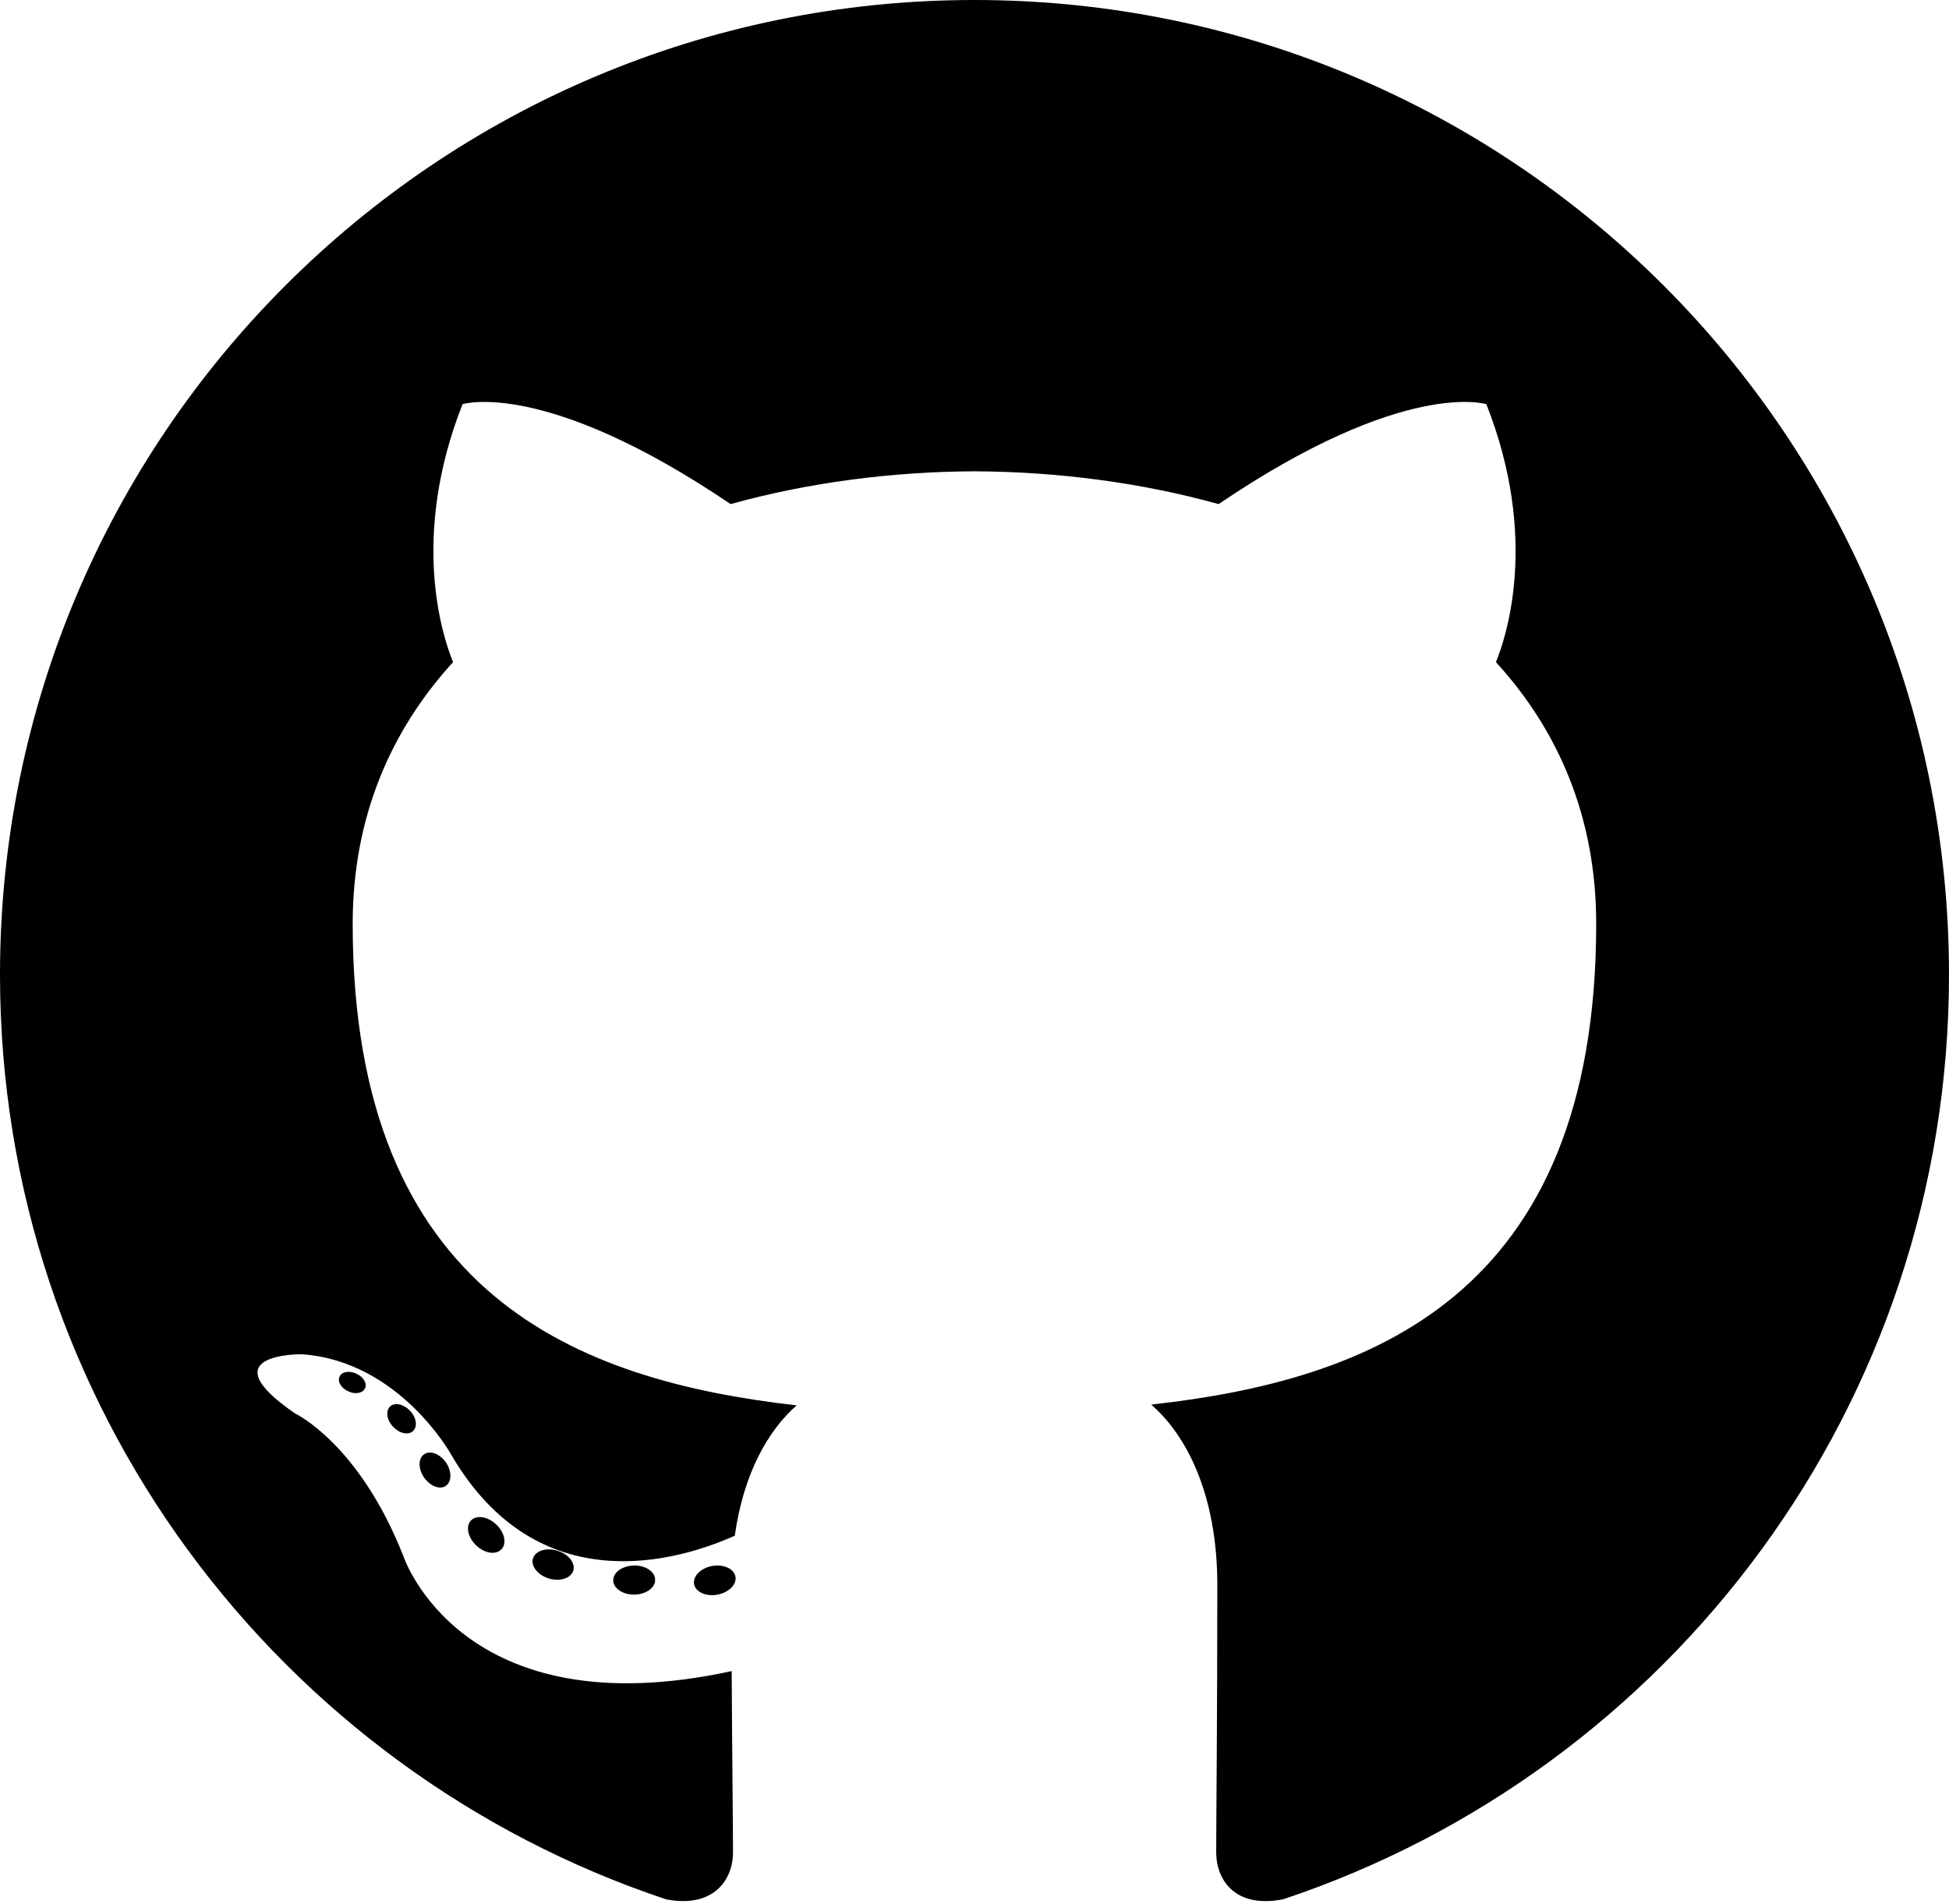
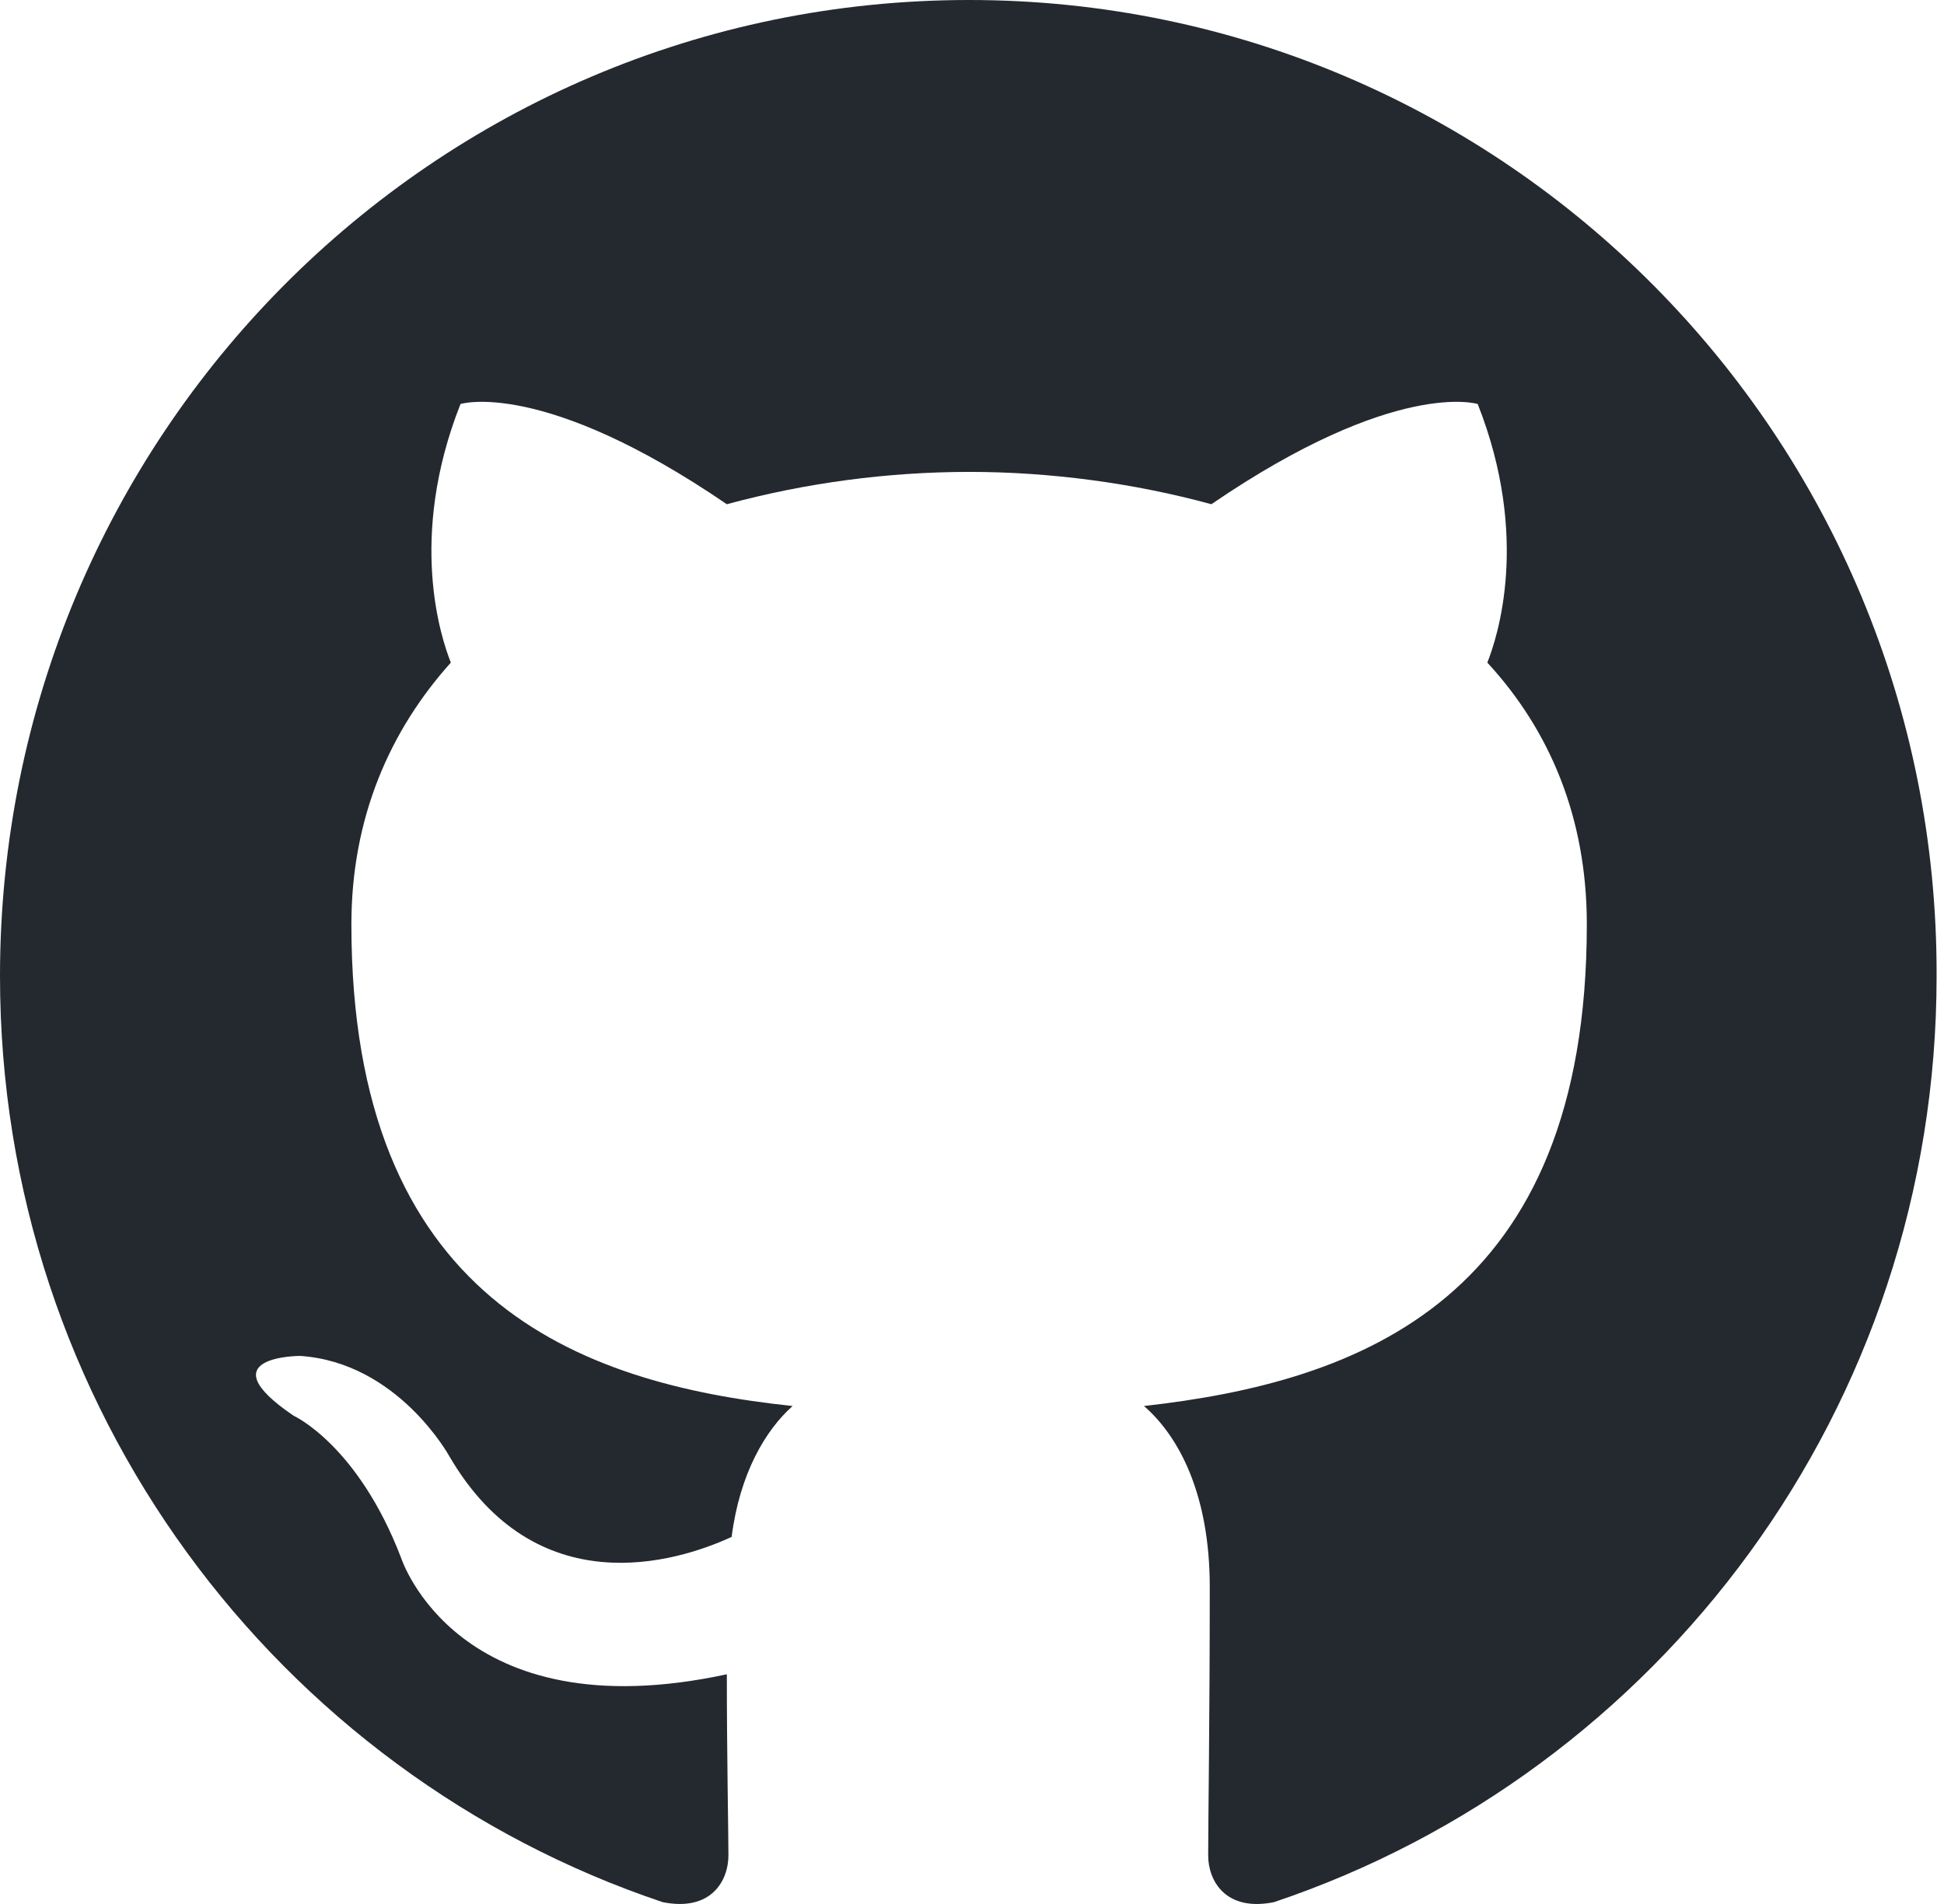
- <svg xmlns="http://www.w3.org/2000/svg" viewBox="0 0 256 250" width="256" height="250" fill="currentColor" preserveAspectRatio="xMidYMid">
-   <path d="M128.001 0C57.317 0 0 57.307 0 128.001c0 56.554 36.676 104.535 87.535 121.46 6.397 1.185 8.746-2.777 8.746-6.158 0-3.052-.12-13.135-.174-23.83-35.61 7.742-43.124-15.103-43.124-15.103-5.823-14.795-14.213-18.73-14.213-18.73-11.613-7.944.876-7.78.876-7.78 12.853.902 19.621 13.19 19.621 13.19 11.417 19.568 29.945 13.911 37.249 10.64 1.149-8.272 4.466-13.92 8.127-17.116-28.431-3.236-58.318-14.212-58.318-63.258 0-13.975 5-25.394 13.188-34.358-1.329-3.224-5.71-16.242 1.24-33.874 0 0 10.749-3.44 35.21 13.121 10.21-2.836 21.16-4.258 32.038-4.307 10.878.049 21.837 1.47 32.066 4.307 24.431-16.56 35.165-13.12 35.165-13.12 6.967 17.63 2.584 30.65 1.255 33.873 8.207 8.964 13.173 20.383 13.173 34.358 0 49.163-29.944 59.988-58.447 63.157 4.591 3.972 8.682 11.762 8.682 23.704 0 17.126-.148 30.91-.148 35.126 0 3.407 2.304 7.398 8.792 6.14C219.37 232.5 256 184.537 256 128.002 256 57.307 198.691 0 128.001 0Zm-80.06 182.34c-.282.636-1.283.827-2.194.39-.929-.417-1.45-1.284-1.15-1.922.276-.655 1.279-.838 2.205-.399.93.418 1.46 1.293 1.139 1.931Zm6.296 5.618c-.61.566-1.804.303-2.614-.591-.837-.892-.994-2.086-.375-2.66.63-.566 1.787-.301 2.626.591.838.903 1 2.088.363 2.66Zm4.32 7.188c-.785.545-2.067.034-2.86-1.104-.784-1.138-.784-2.503.017-3.05.795-.547 2.058-.055 2.861 1.075.782 1.157.782 2.522-.019 3.08Zm7.304 8.325c-.701.774-2.196.566-3.29-.49-1.119-1.032-1.43-2.496-.726-3.27.71-.776 2.213-.558 3.315.49 1.11 1.03 1.45 2.505.701 3.27Zm9.442 2.81c-.31 1.003-1.75 1.459-3.199 1.033-1.448-.439-2.395-1.613-2.103-2.626.301-1.01 1.747-1.484 3.207-1.028 1.446.436 2.396 1.602 2.095 2.622Zm10.744 1.193c.036 1.055-1.193 1.93-2.715 1.95-1.53.034-2.769-.82-2.786-1.86 0-1.065 1.202-1.932 2.733-1.958 1.522-.03 2.768.818 2.768 1.868Zm10.555-.405c.182 1.03-.875 2.088-2.387 2.37-1.485.271-2.861-.365-3.05-1.386-.184-1.056.893-2.114 2.376-2.387 1.514-.263 2.868.356 3.061 1.403Z" />
+ <svg xmlns="http://www.w3.org/2000/svg" width="98" height="96">
+   <path fill-rule="evenodd" clip-rule="evenodd" d="M48.854 0C21.839 0 0 22 0 49.217c0 21.756 13.993 40.172 33.405 46.69 2.427.49 3.316-1.059 3.316-2.362 0-1.141-.08-5.052-.08-9.127-13.59 2.934-16.42-5.867-16.42-5.867-2.184-5.704-5.42-7.17-5.42-7.17-4.448-3.015.324-3.015.324-3.015 4.934.326 7.523 5.052 7.523 5.052 4.367 7.496 11.404 5.378 14.235 4.074.404-3.178 1.699-5.378 3.074-6.6-10.839-1.141-22.243-5.378-22.243-24.283 0-5.378 1.94-9.778 5.014-13.2-.485-1.222-2.184-6.275.486-13.038 0 0 4.125-1.304 13.426 5.052a46.97 46.97 0 0 1 12.214-1.63c4.125 0 8.33.571 12.213 1.63 9.302-6.356 13.427-5.052 13.427-5.052 2.67 6.763.97 11.816.485 13.038 3.155 3.422 5.015 7.822 5.015 13.2 0 18.905-11.404 23.06-22.324 24.283 1.78 1.548 3.316 4.481 3.316 9.126 0 6.6-.08 11.897-.08 13.526 0 1.304.89 2.853 3.316 2.364 19.412-6.52 33.405-24.935 33.405-46.691C97.707 22 75.788 0 48.854 0z" fill="#24292f" />
</svg>
